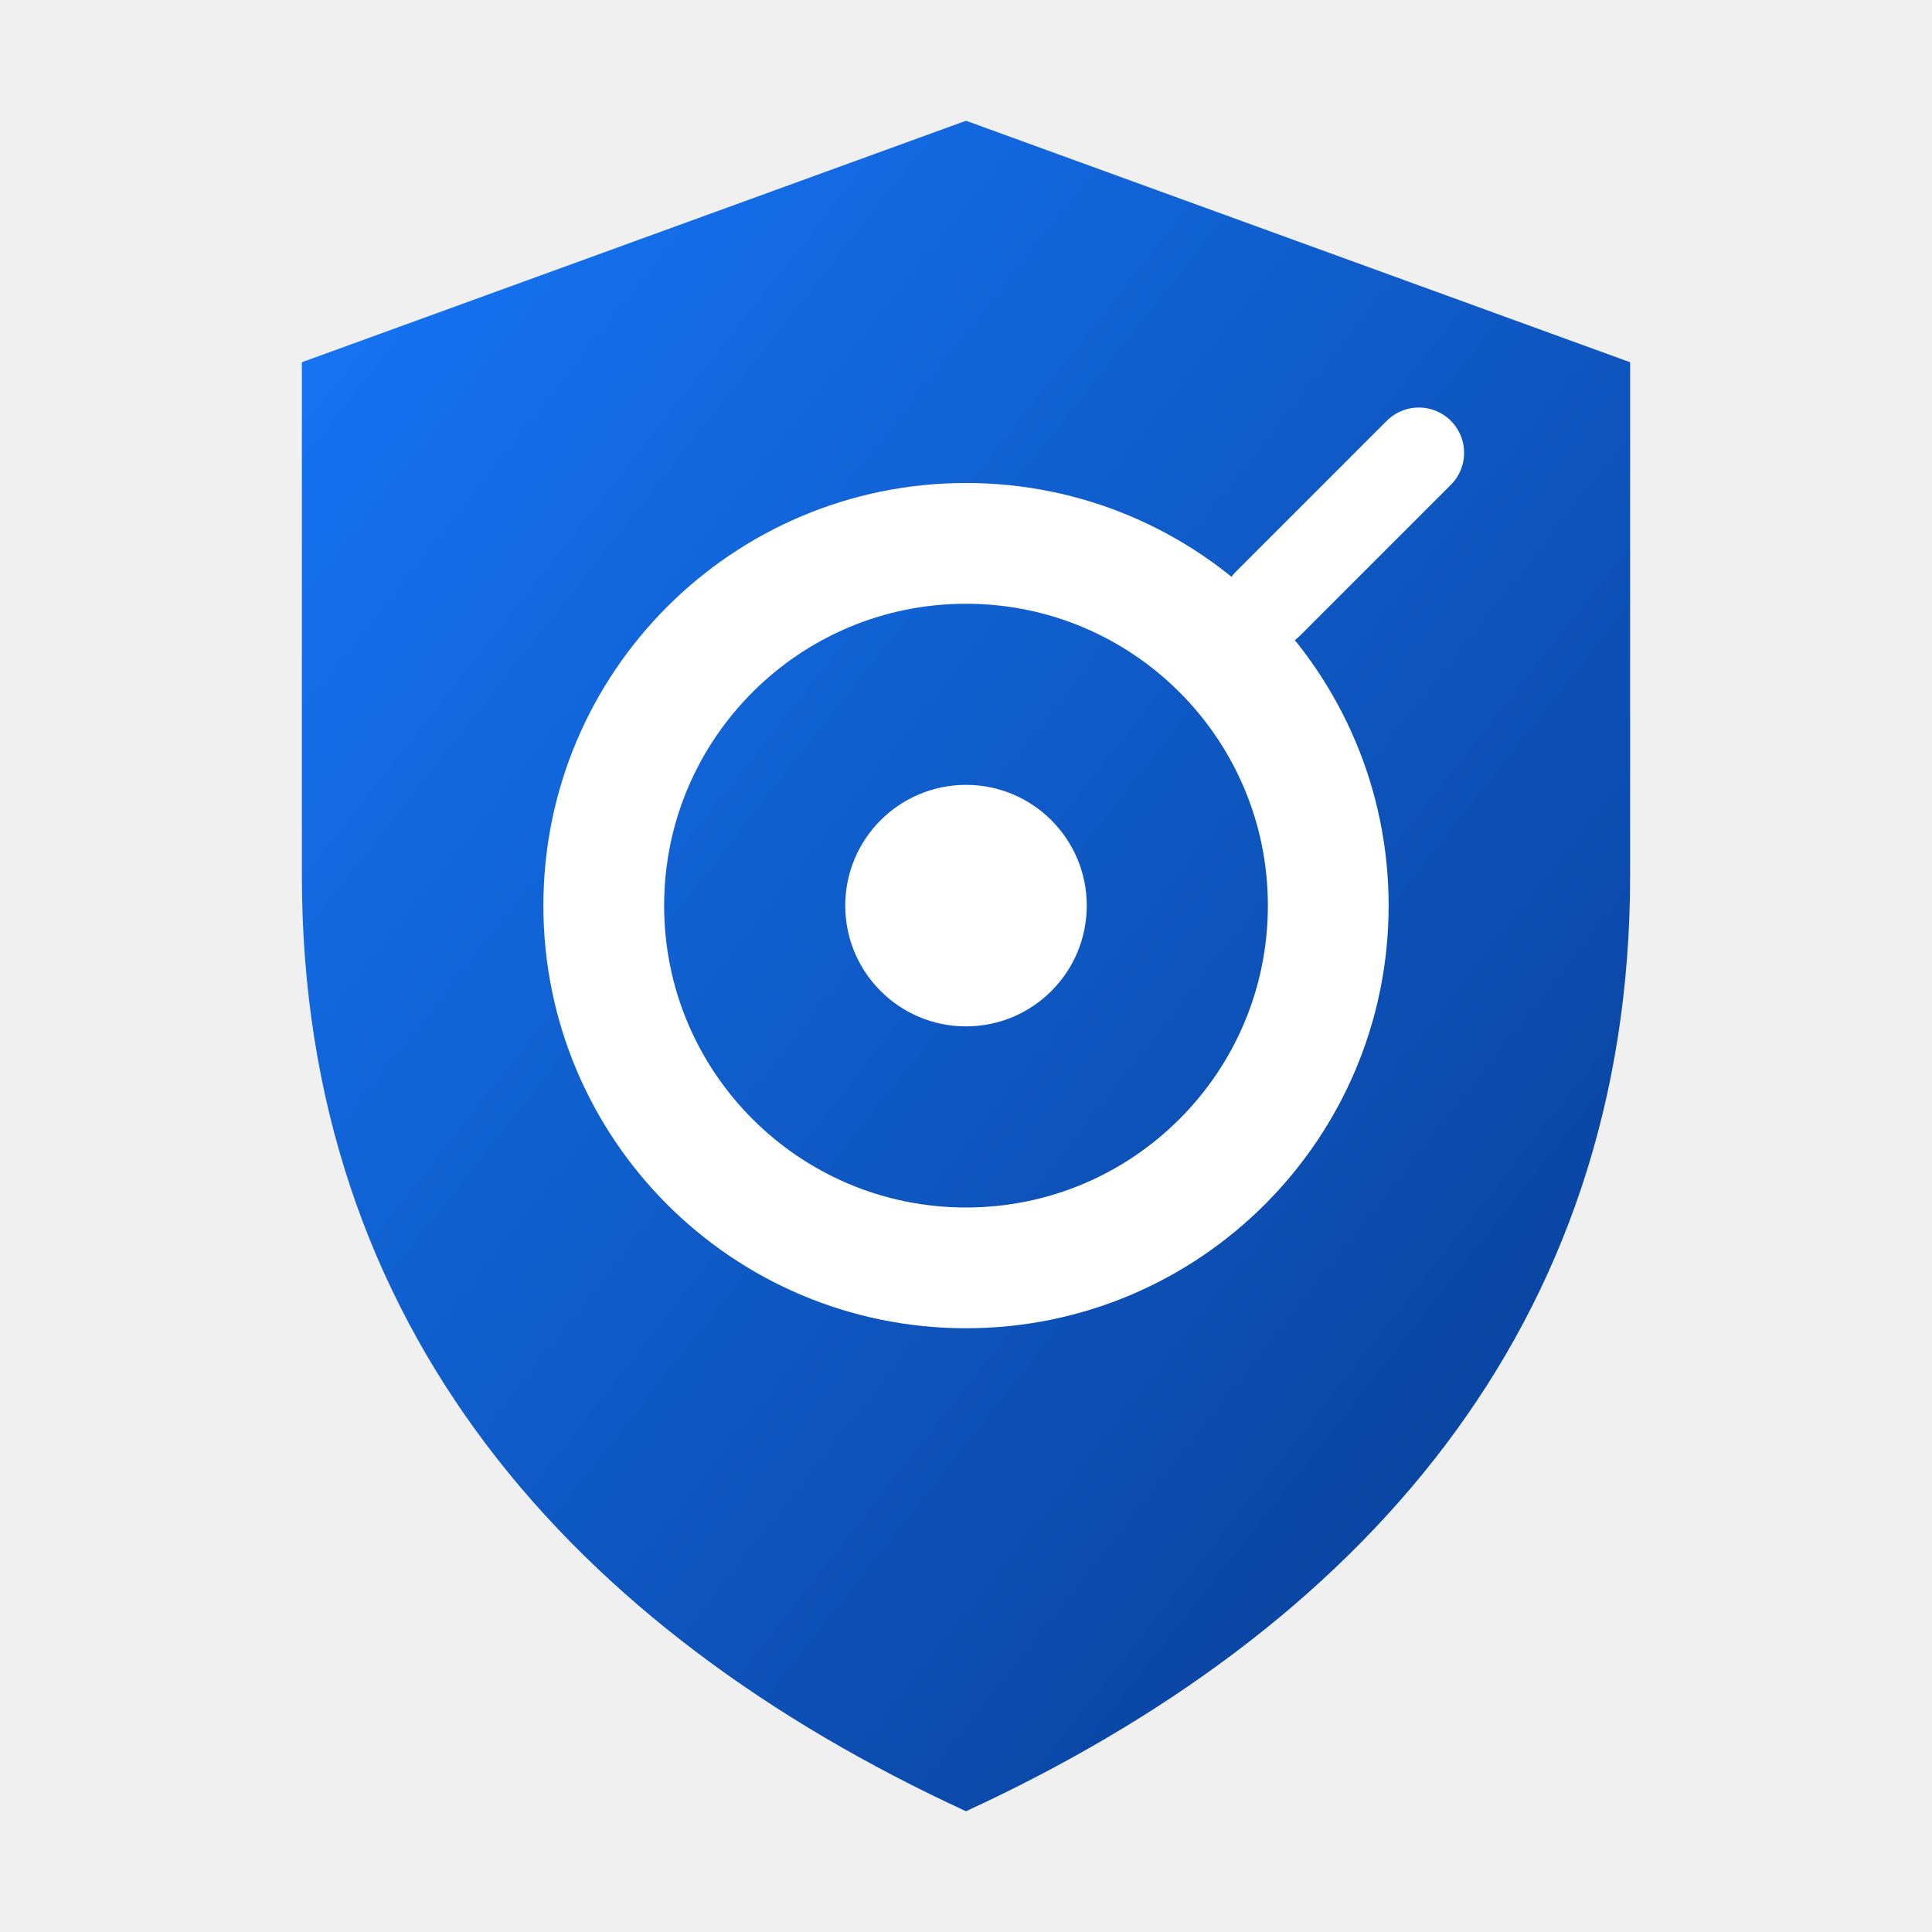
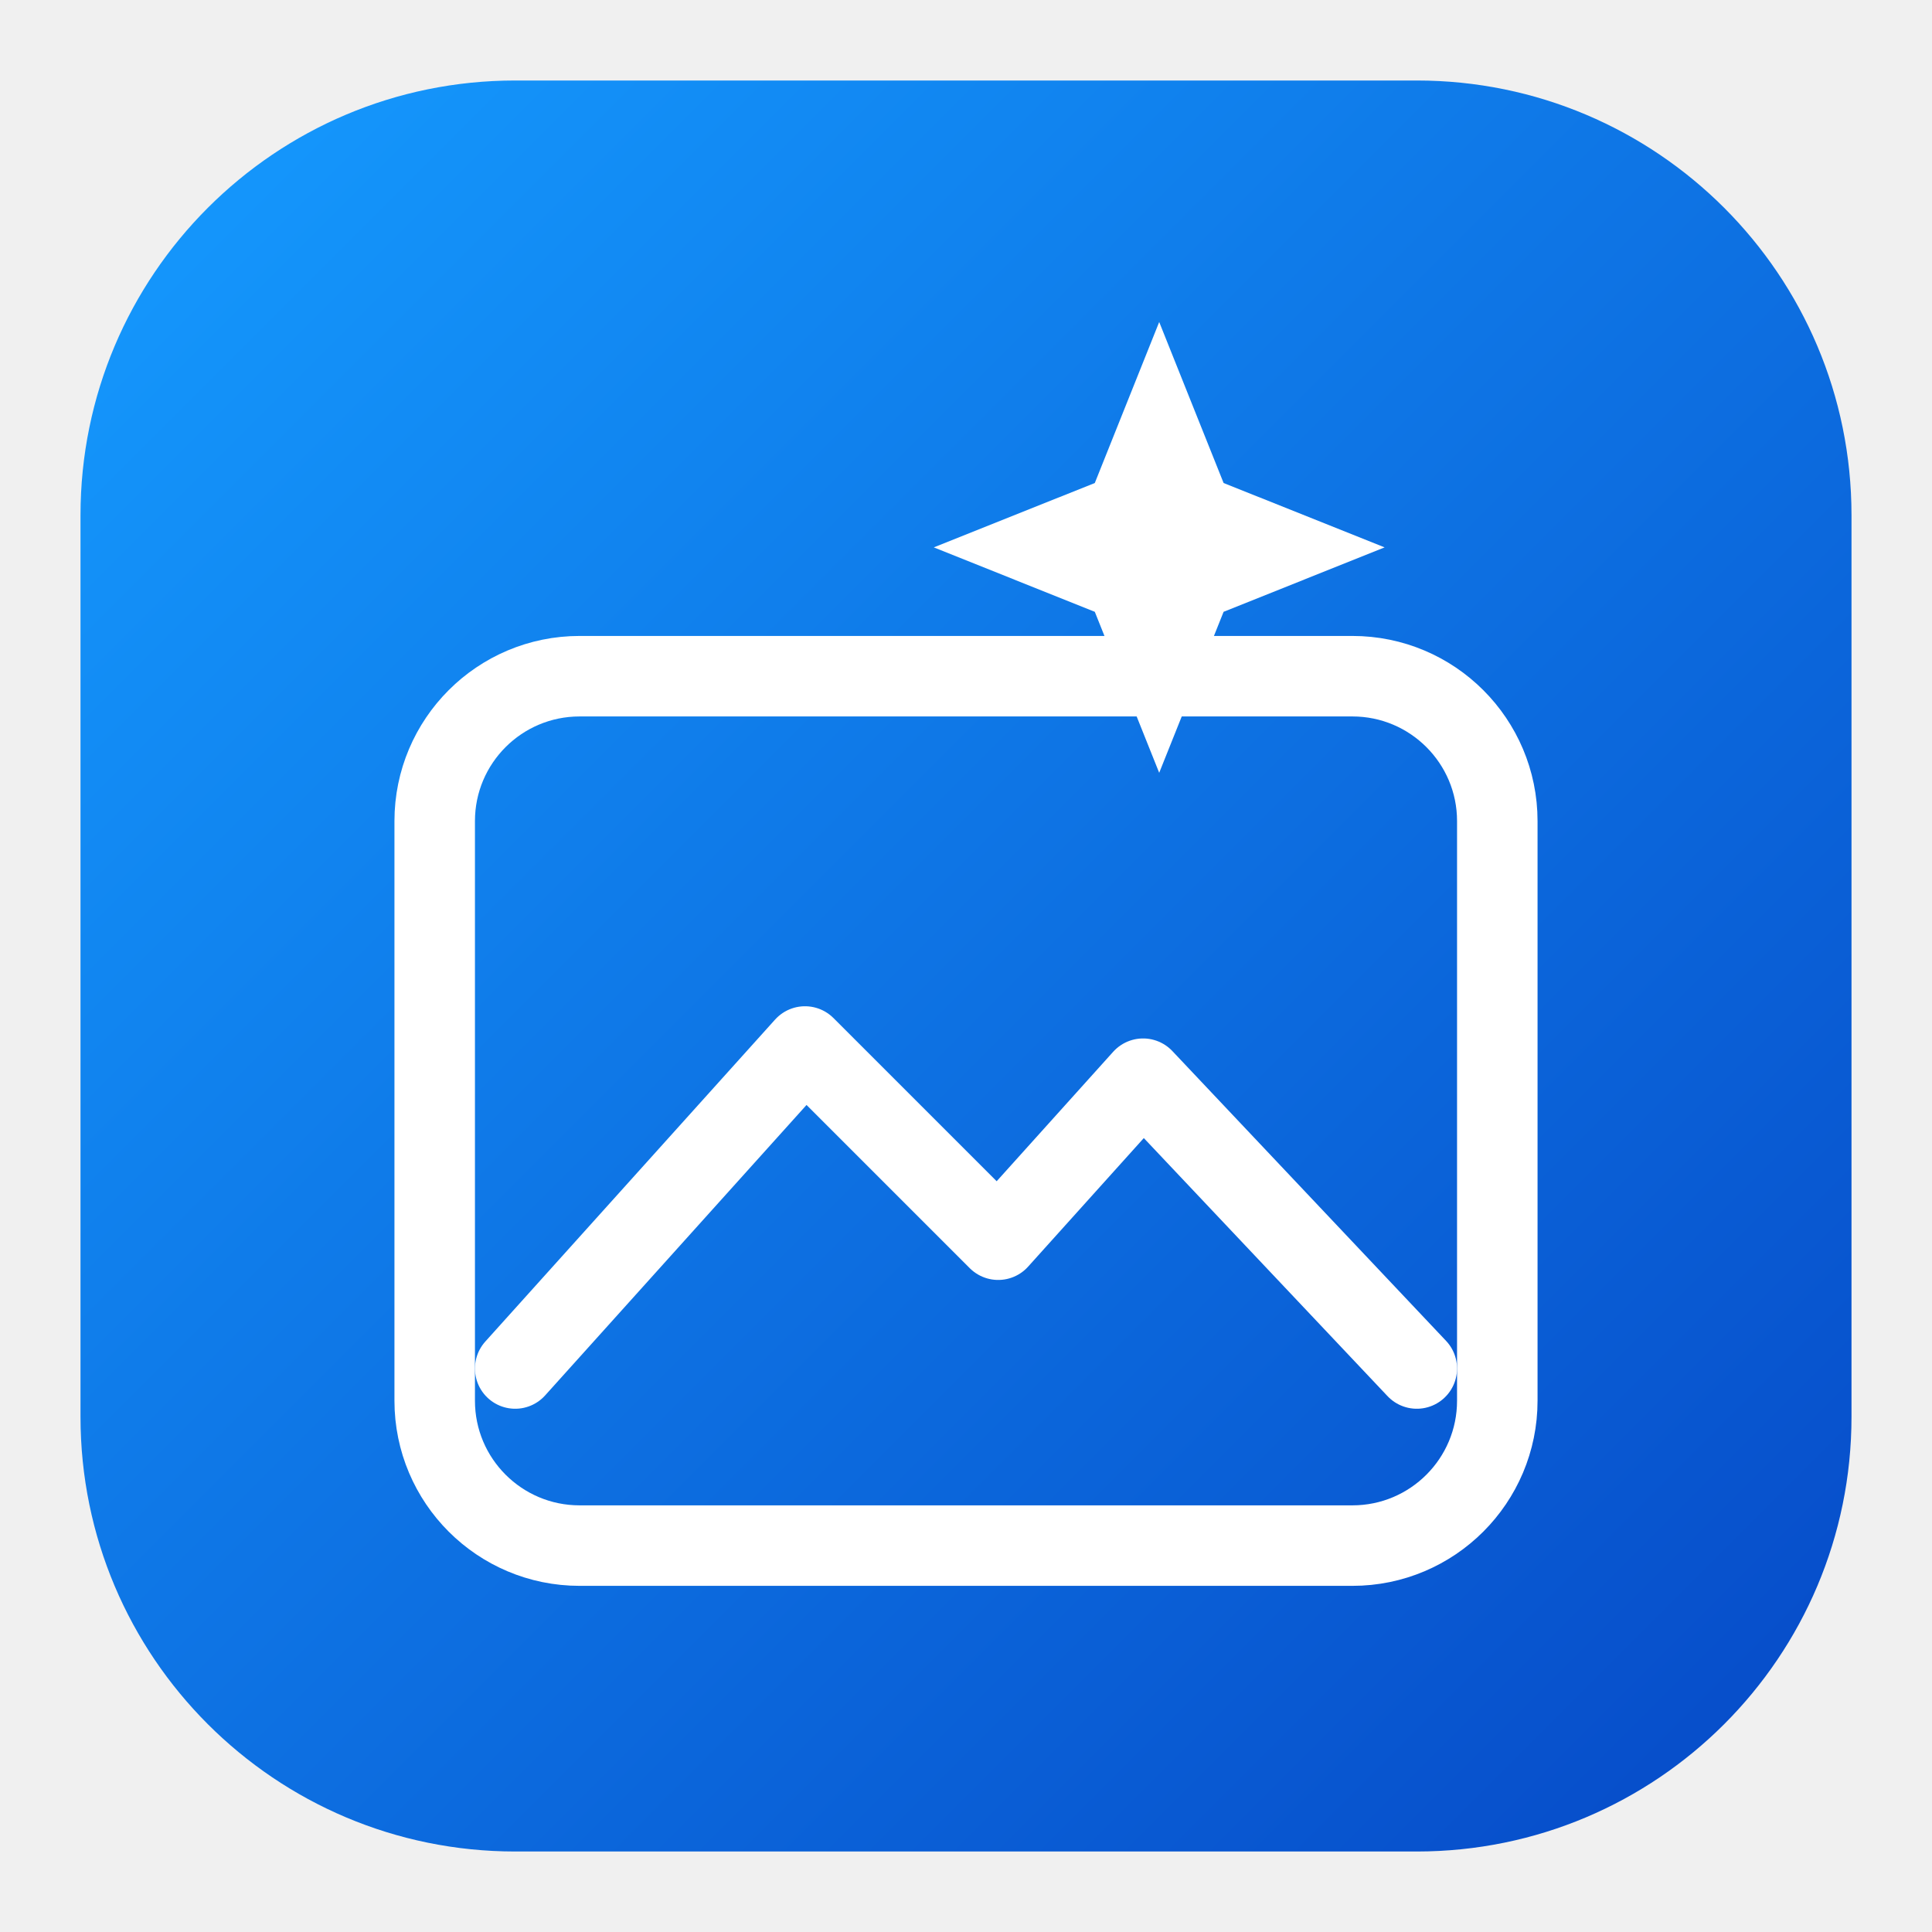
- <svg xmlns="http://www.w3.org/2000/svg" viewBox="0 0 64 64">
+ <svg xmlns="http://www.w3.org/2000/svg" viewBox="0 0 120 120">
  <defs>
    <linearGradient id="g" x1="0" y1="0" x2="1" y2="1">
-       <stop stop-color="#1677f9" />
-       <stop offset="1" stop-color="#073b91" />
+       <stop stop-color="#159BFF" />
+       <stop offset="1" stop-color="#0649C7" />
    </linearGradient>
  </defs>
-   <path d="M32 4 54 12v17c0 15-9 25-22 31C19 54 10 44 10 29V12L32 4Z" fill="url(#g)" />
-   <circle cx="32" cy="30" r="12" fill="none" stroke="white" stroke-width="4" />
-   <circle cx="32" cy="30" r="4" fill="white" />
-   <path d="m42 20 5-5" stroke="white" stroke-width="3" stroke-linecap="round" />
+   <rect x="5" y="5" width="110" height="110" rx="27" fill="url(#g)" />
+   <rect x="27" y="42" width="66" height="54" rx="9" fill="none" stroke="#fff" stroke-width="5" />
+   <path d="m32 85 18-20 12 12 9-10 17 18" fill="none" stroke="#fff" stroke-width="5" stroke-linecap="round" stroke-linejoin="round" />
+   <path d="m72 20 4 10 10 4-10 4-4 10-4-10-10-4 10-4z" fill="#fff" />
</svg>
